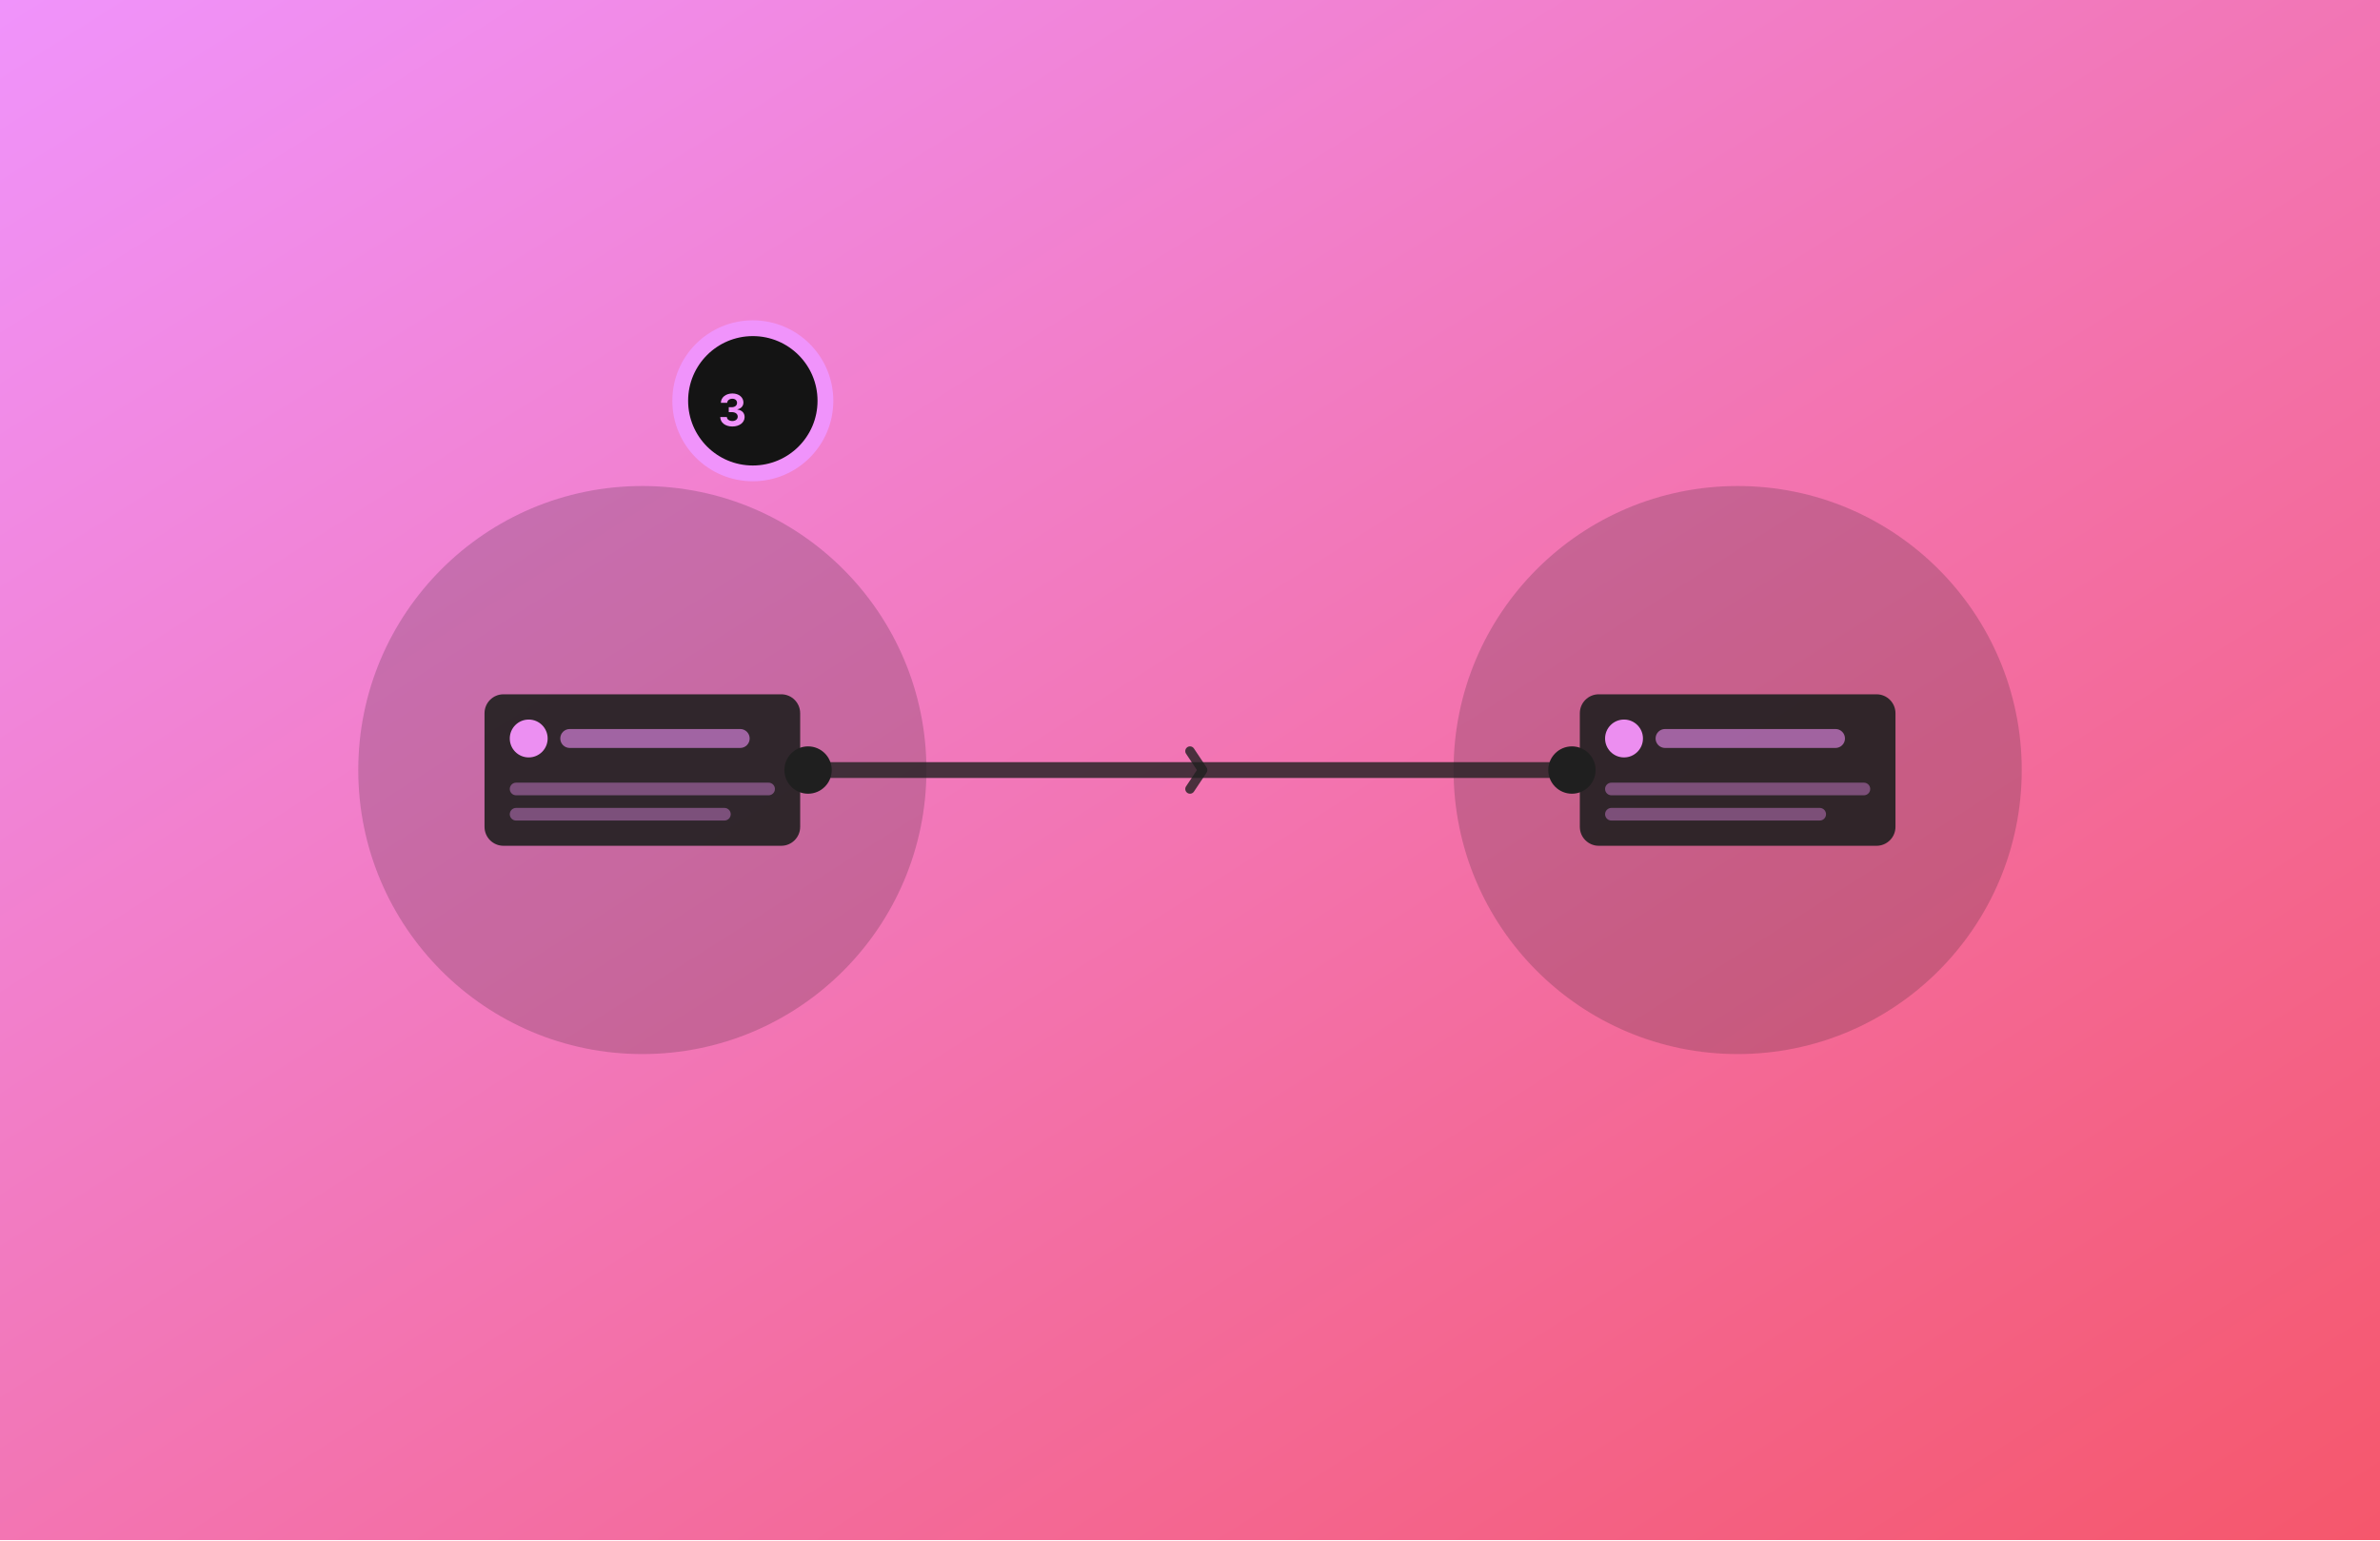
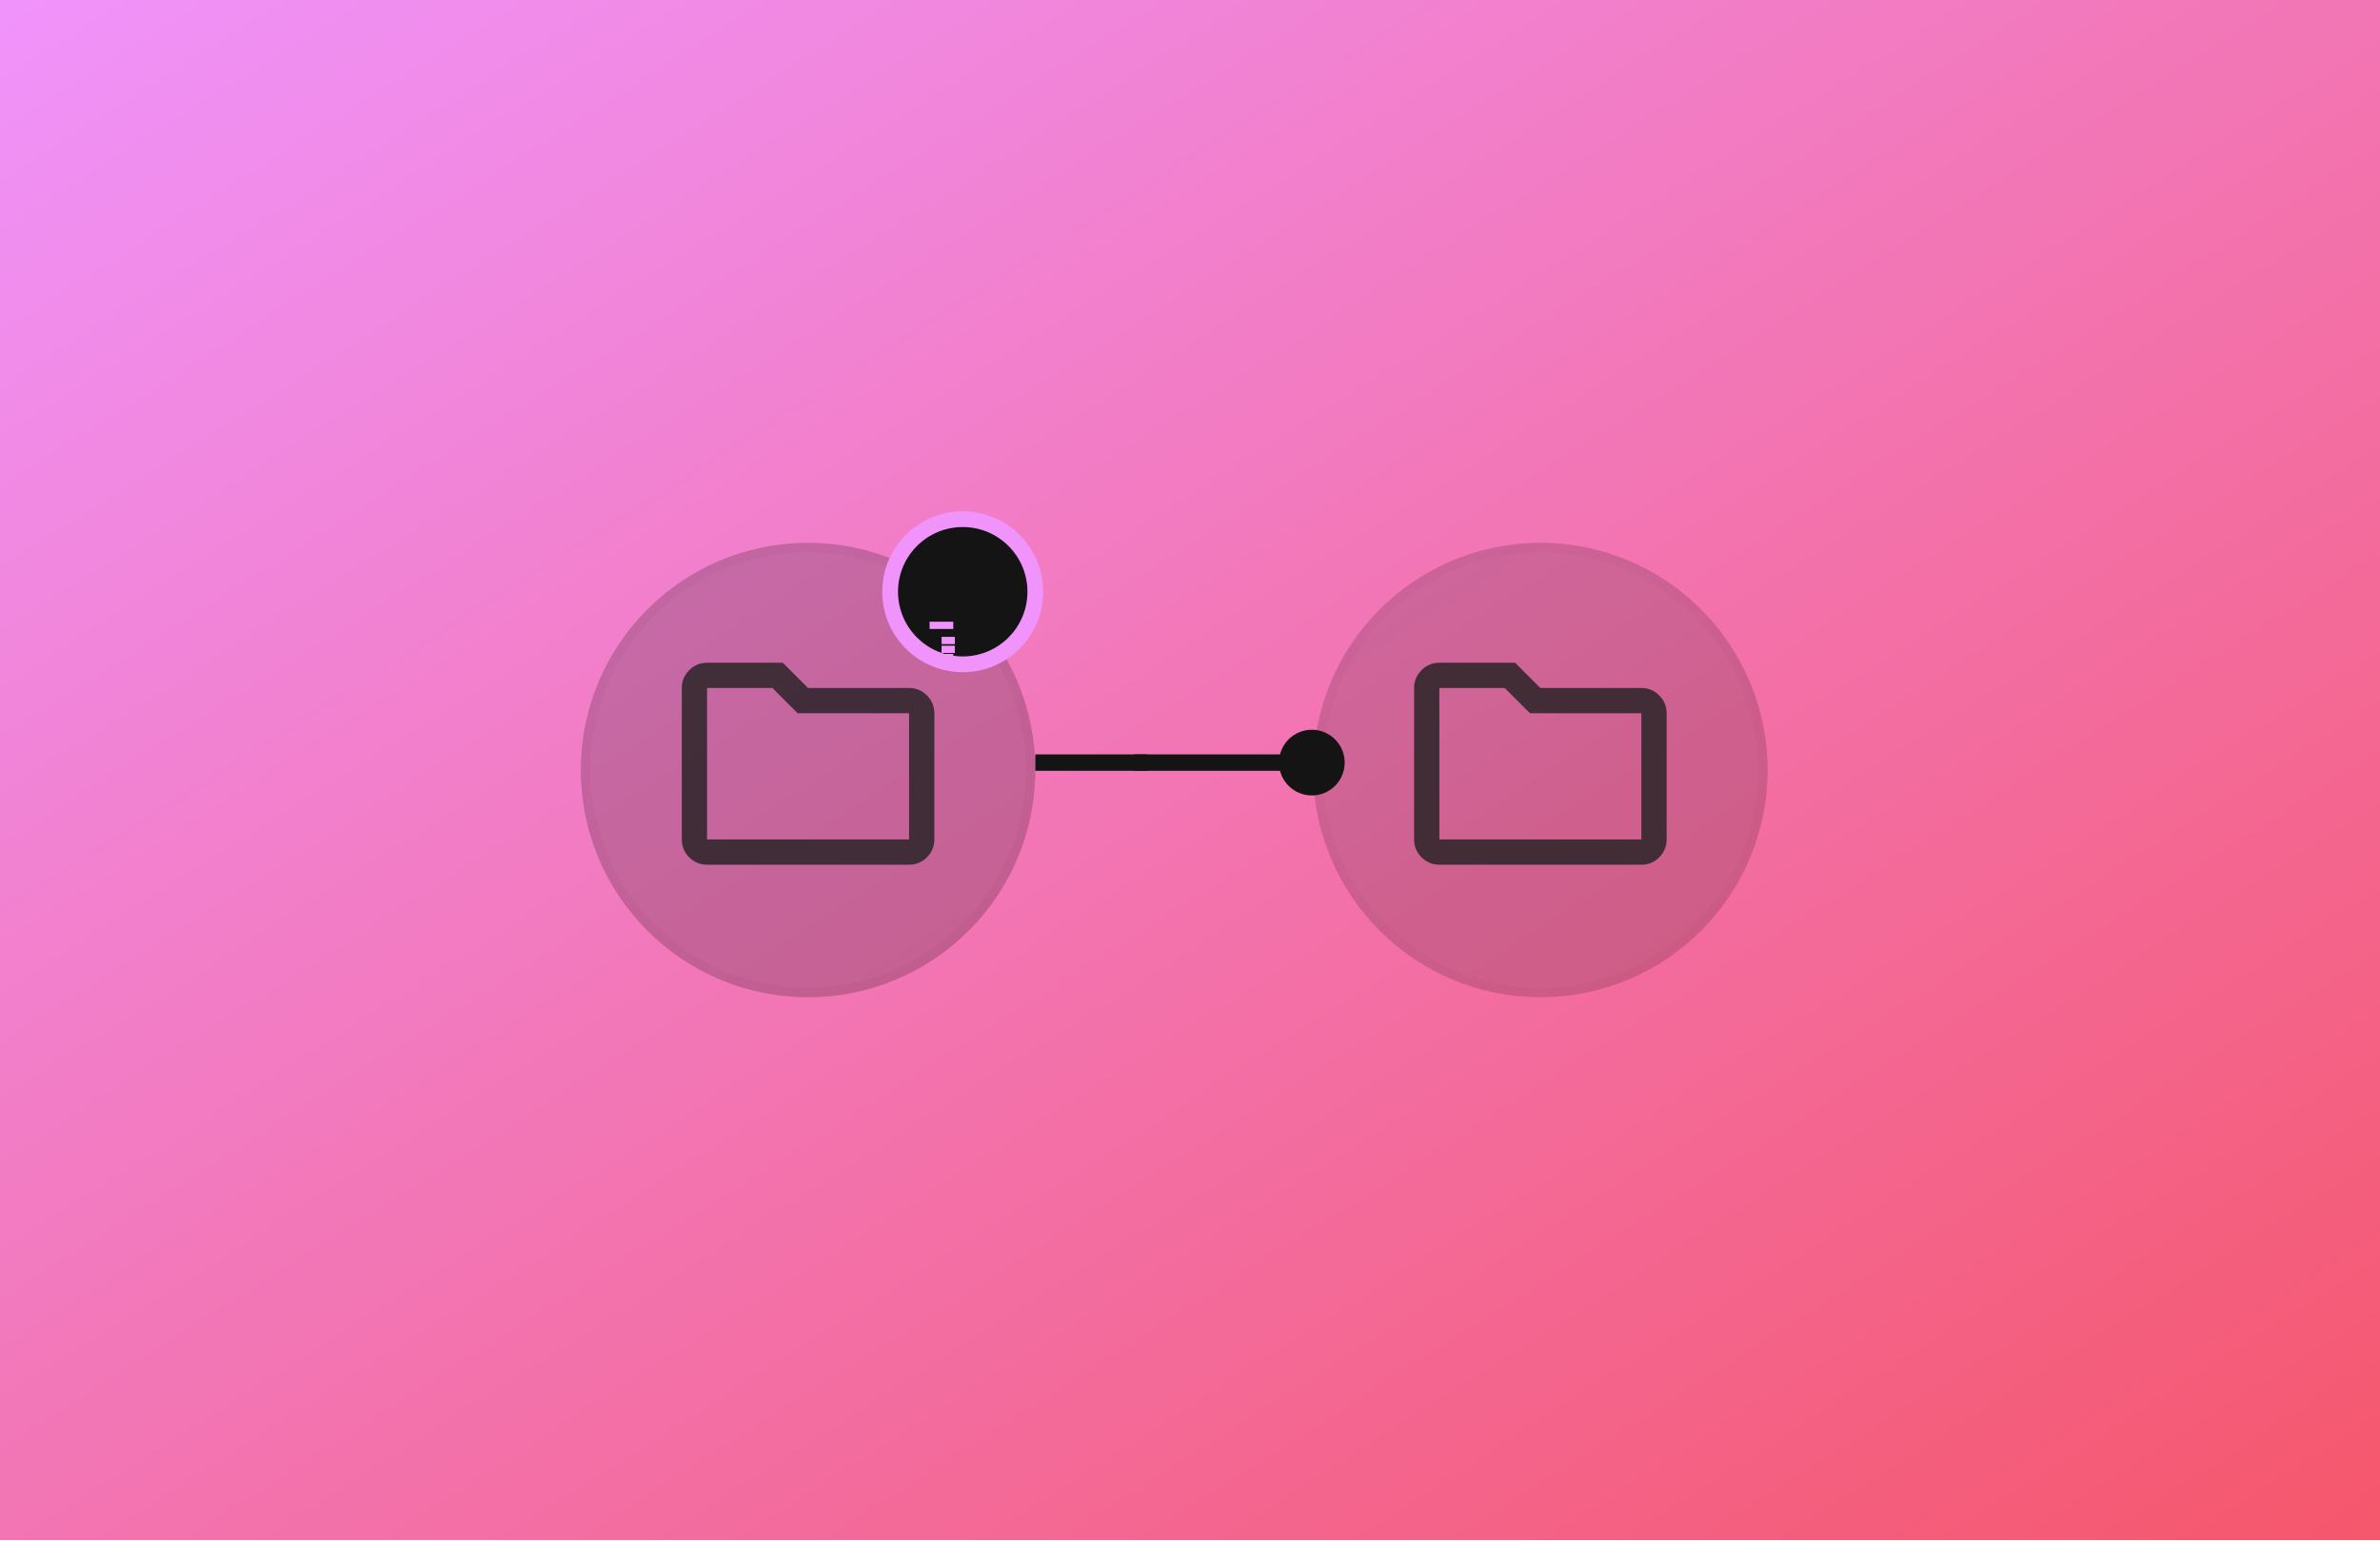
<svg xmlns="http://www.w3.org/2000/svg" width="1508" height="976" viewBox="0 0 1508 976" fill="none">
  <defs>
    <linearGradient id="pinkGradient" x1="0%" y1="0%" x2="100%" y2="100%">
      <stop offset="0%" style="stop-color:#f093fb;stop-opacity:1" />
      <stop offset="100%" style="stop-color:#f5576c;stop-opacity:1" />
    </linearGradient>
  </defs>
  <rect width="1508" height="976" fill="url(#pinkGradient)" />
-   <circle opacity="0.2" cx="407" cy="488" r="180" fill="#1F1F1F" />
-   <circle opacity="0.2" cx="1101" cy="488" r="180" fill="#1F1F1F" />
-   <circle cx="477" cy="254" r="46" fill="#141414" stroke="#f093fb" stroke-width="10" />
-   <text x="455" y="270" font-family="system-ui, -apple-system" font-size="28" font-weight="700" fill="#f093fb">3</text>
-   <g opacity="0.9">
-     <rect x="307" y="440" width="200" height="96" rx="12" fill="#1F1F1F" />
-     <rect x="323" y="456" width="24" height="24" rx="12" fill="#f093fb" />
-     <rect x="355" y="462" width="120" height="12" rx="6" fill="#f093fb" opacity="0.6" />
-     <rect x="323" y="496" width="168" height="8" rx="4" fill="#f093fb" opacity="0.4" />
-     <rect x="323" y="512" width="140" height="8" rx="4" fill="#f093fb" opacity="0.4" />
+   <circle opacity="0.2" cx="512" cy="488" r="141" fill="#141414" stroke="black" stroke-width="6" />
+   <circle cx="610" cy="375" r="46" fill="#141414" stroke="#f093fb" stroke-width="10" />
+   <g opacity="0.2">
+     <circle opacity="0.8" cx="976" cy="488" r="141" fill="#141414" stroke="black" stroke-width="6" />
  </g>
-   <g opacity="0.9">
-     <rect x="1001" y="440" width="200" height="96" rx="12" fill="#1F1F1F" />
-     <rect x="1017" y="456" width="24" height="24" rx="12" fill="#f093fb" />
-     <rect x="1049" y="462" width="120" height="12" rx="6" fill="#f093fb" opacity="0.6" />
-     <rect x="1017" y="496" width="168" height="8" rx="4" fill="#f093fb" opacity="0.4" />
-     <rect x="1017" y="512" width="140" height="8" rx="4" fill="#f093fb" opacity="0.4" />
-   </g>
-   <rect x="507" y="483" width="494" height="10" rx="5" fill="#1F1F1F" opacity="0.8" />
-   <circle cx="512" cy="488" r="15" fill="#1F1F1F" />
-   <circle cx="996" cy="488" r="15" fill="#1F1F1F" />
-   <path d="M754 476L762 488L754 500" stroke="#1F1F1F" stroke-width="6" stroke-linecap="round" stroke-linejoin="round" fill="none" opacity="0.8" />
+   <path d="M589 398.6V394H604V398.6H589ZM589 419V414.4H604V419H589ZM596.6 408.2V403.6H605V408.2H596.6ZM596.6 413.8V409.2H605V413.8H596.6Z" fill="#f093fb" />
+   <rect x="852" y="462.469" width="41.628" height="41.628" rx="20.814" transform="rotate(90 852 462.469)" fill="#141414" />
+   <rect width="10.407" height="100.602" transform="translate(819.044 478.08) rotate(90)" fill="#141414" />
+   <rect width="10.407" height="71.115" transform="translate(727.115 478.08) rotate(90)" fill="#141414" />
+   <path opacity="0.8" d="M448 548C443.6 548 439.833 546.433 436.7 543.3C433.567 540.167 432 536.4 432 532V436C432 431.6 433.567 427.833 436.7 424.7C439.833 421.567 443.6 420 448 420H496L512 436H576C580.4 436 584.167 437.567 587.3 440.7C590.433 443.833 592 447.6 592 452V532C592 536.4 590.433 540.167 587.3 543.3C584.167 546.433 580.4 548 576 548H448ZM448 532H576V452H505.4L489.4 436H448V532Z" fill="#1F1F1F" />
+   <path opacity="0.8" d="M912 548C907.6 548 903.833 546.433 900.7 543.3C897.567 540.167 896 536.4 896 532V436C896 431.6 897.567 427.833 900.7 424.7C903.833 421.567 907.6 420 912 420H960L976 436H1040C1044.4 436 1048.17 437.567 1051.3 440.7C1054.43 443.833 1056 447.6 1056 452V532C1056 536.4 1054.43 540.167 1051.3 543.3C1048.17 546.433 1044.4 548 1040 548H912ZM912 532H1040V452H969.4L953.4 436H912V532Z" fill="#1F1F1F" />
</svg>
